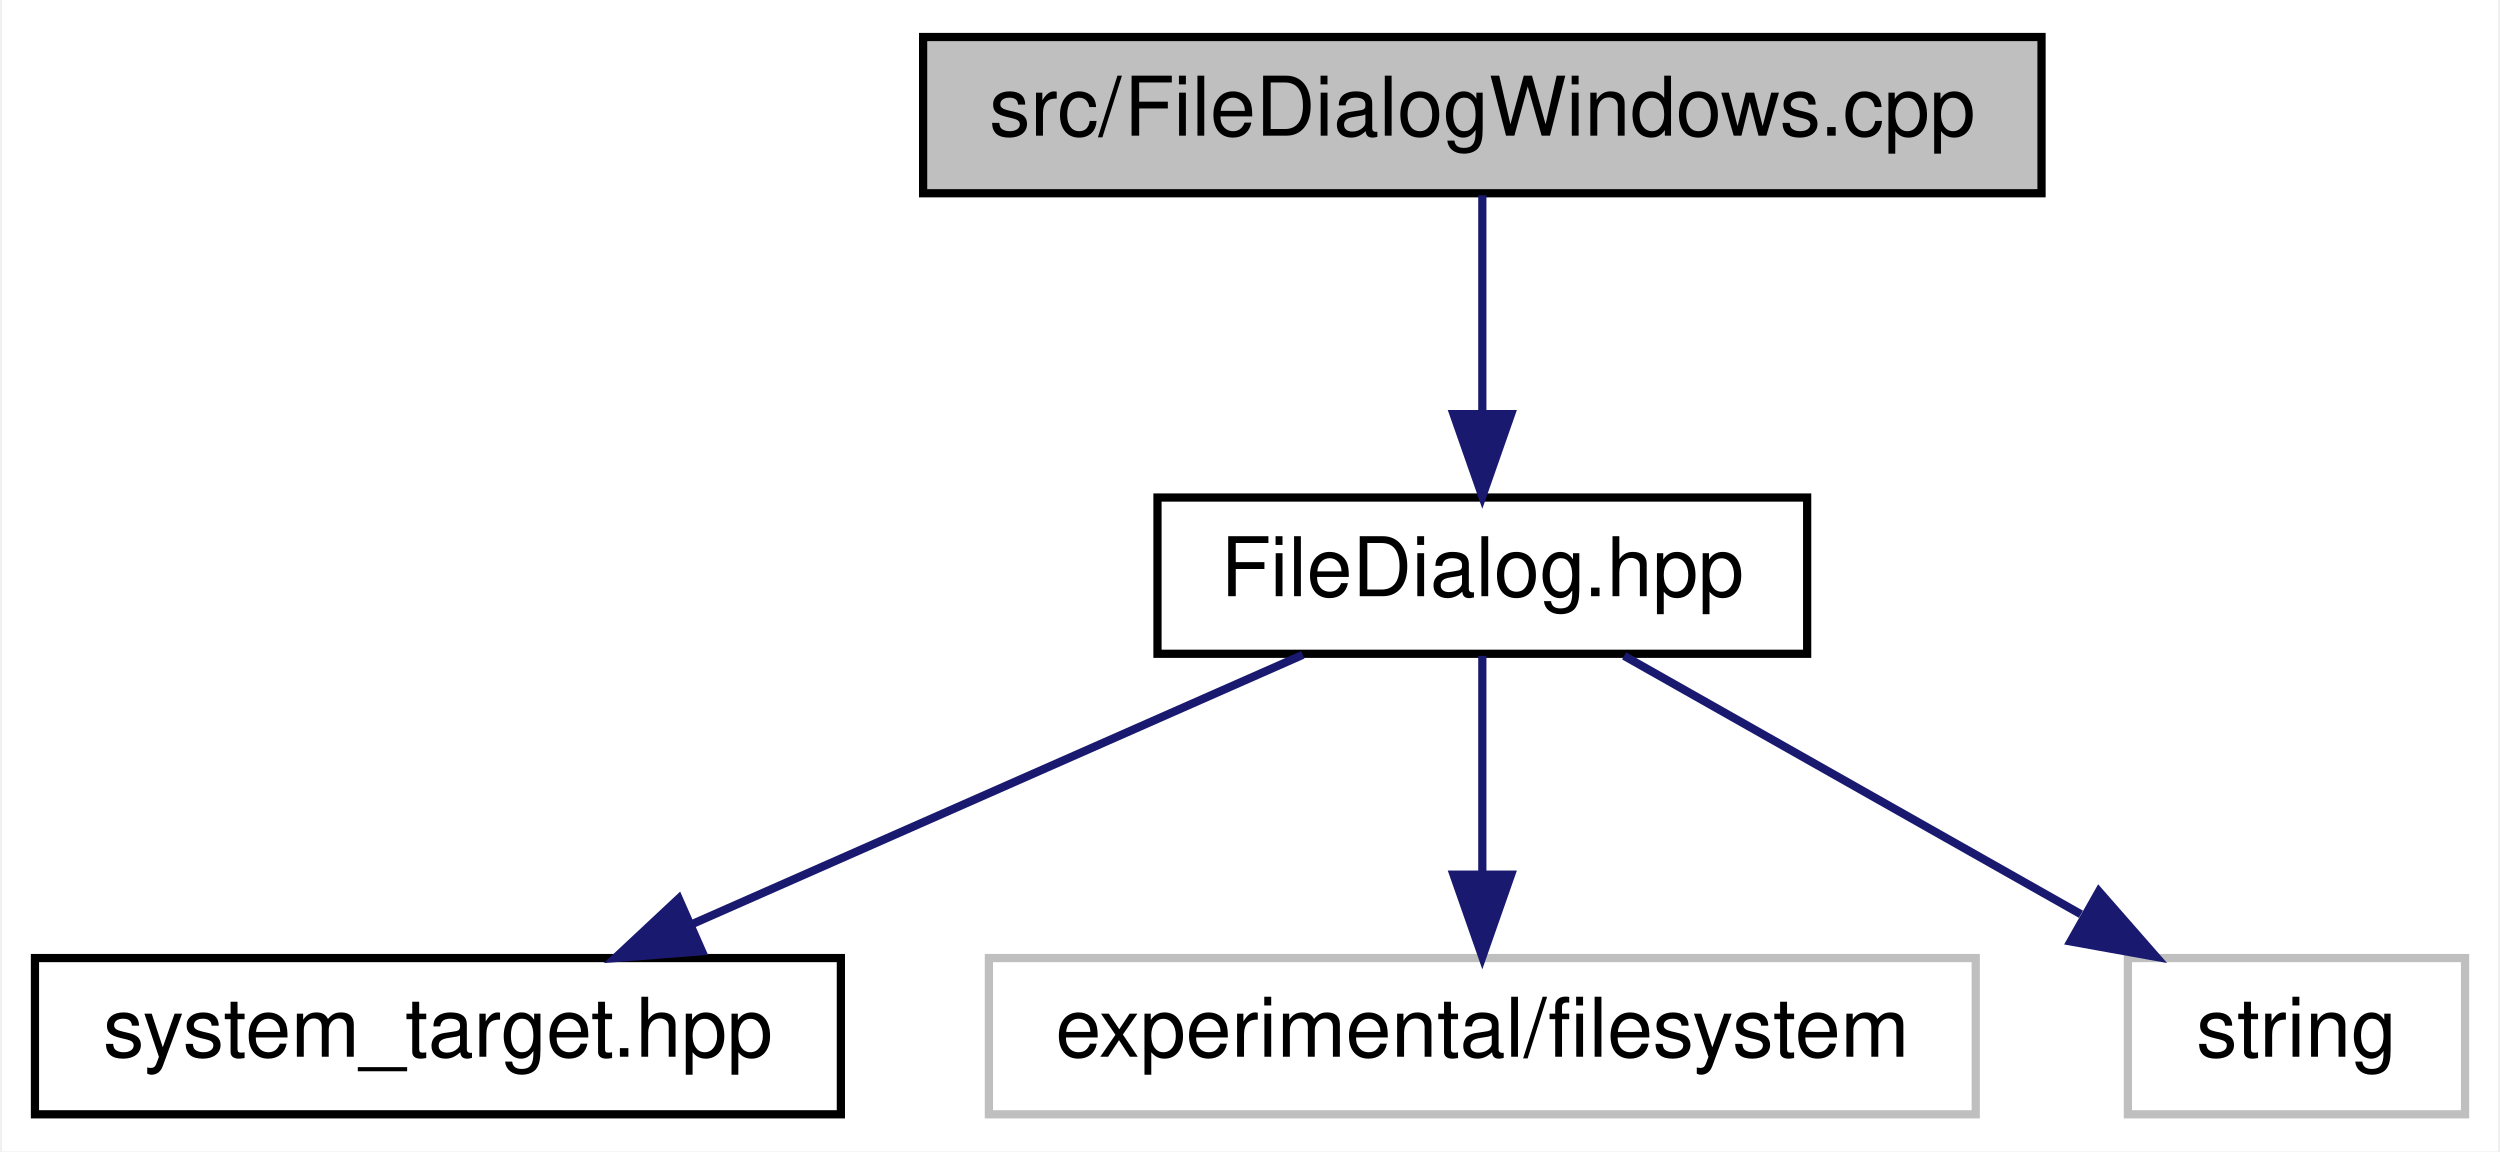
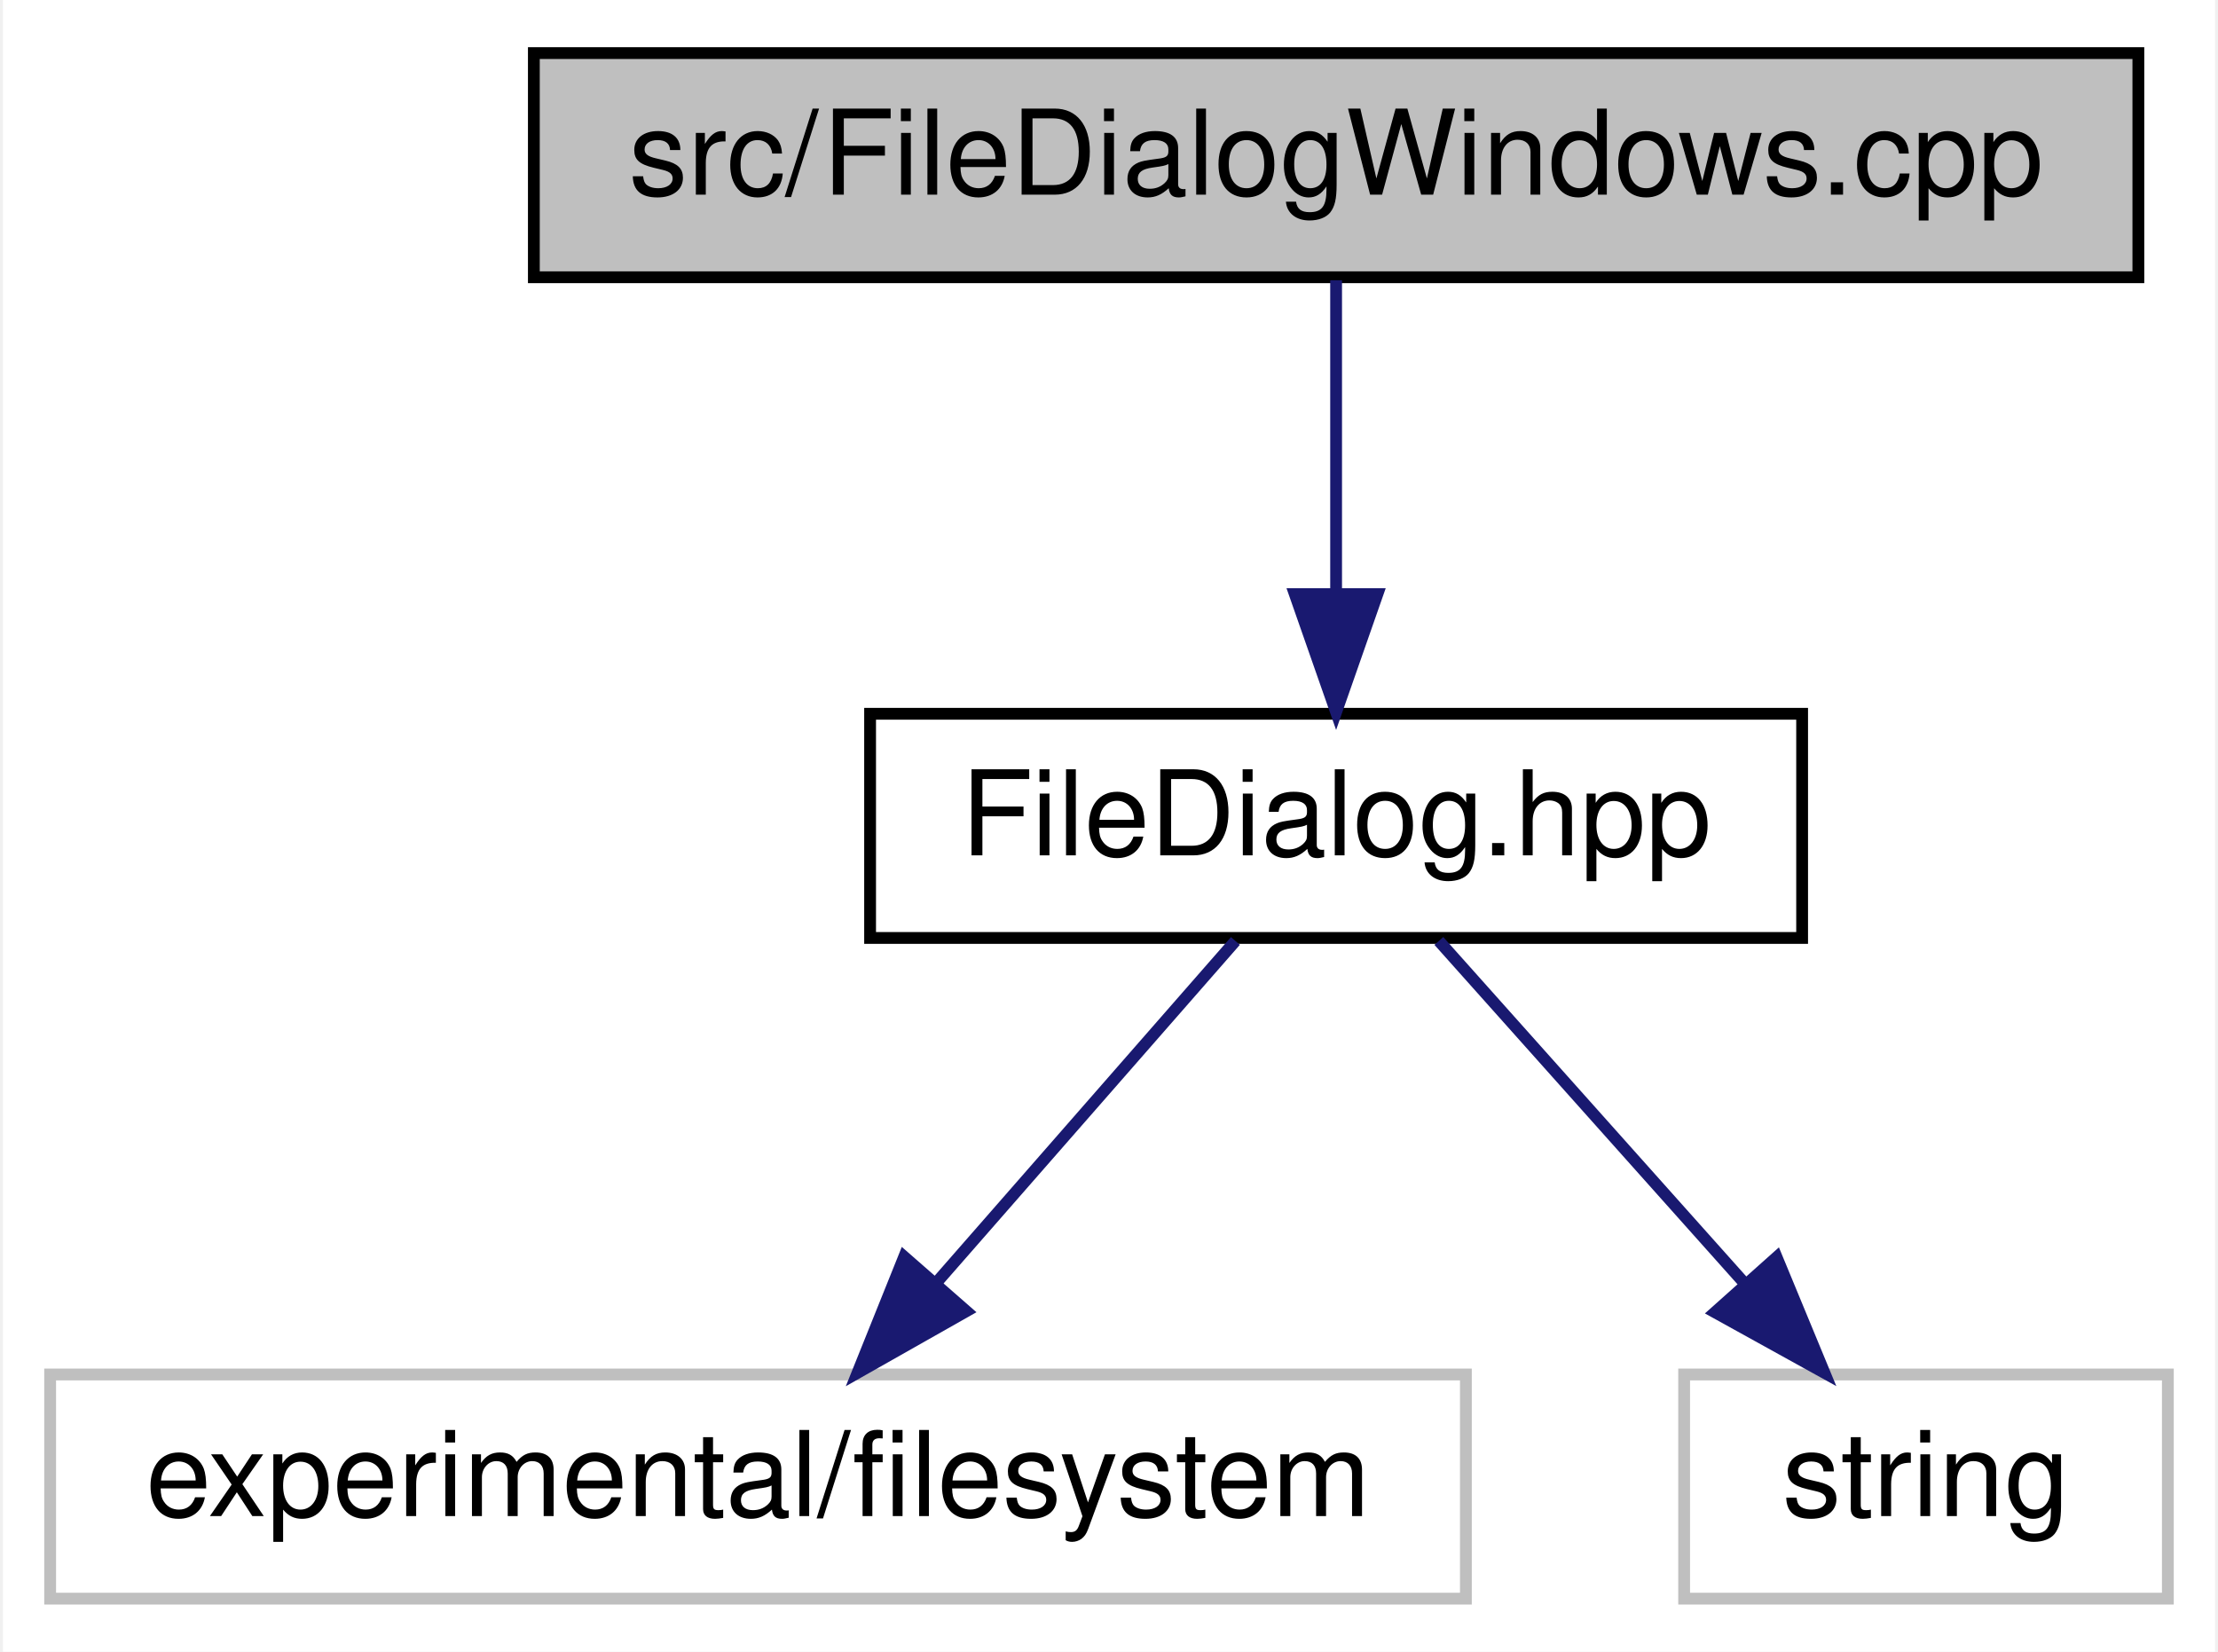
- <svg xmlns="http://www.w3.org/2000/svg" xmlns:xlink="http://www.w3.org/1999/xlink" width="304pt" height="140pt" viewBox="0.00 0.00 303.50 140.00">
+ <svg xmlns="http://www.w3.org/2000/svg" xmlns:xlink="http://www.w3.org/1999/xlink" width="188pt" height="140pt" viewBox="0.00 0.00 187.50 140.00">
  <g id="graph0" class="graph" transform="scale(1 1) rotate(0) translate(4 136)">
-     <polygon fill="#ffffff" stroke="transparent" points="-4,4 -4,-136 299.5,-136 299.5,4 -4,4" />
+     <polygon fill="#ffffff" stroke="transparent" points="-4,4 -4,-136 183.5,-136 183.5,4 -4,4" />
    <g id="node1" class="node">
-       <polygon fill="#bfbfbf" stroke="#000000" points="108,-112.5 108,-131.5 244,-131.5 244,-112.5 108,-112.5" />
-       <text text-anchor="middle" x="176" y="-119.5" font-family="Helvetica,sans-Serif" font-size="10.00" fill="#000000">src/FileDialogWindows.cpp</text>
+       <polygon fill="#bfbfbf" stroke="#000000" points="41,-112.5 41,-131.5 177,-131.5 177,-112.5 41,-112.5" />
+       <text text-anchor="middle" x="109" y="-119.5" font-family="Helvetica,sans-Serif" font-size="10.00" fill="#000000">src/FileDialogWindows.cpp</text>
    </g>
    <g id="node2" class="node">
      <g id="a_node2">
        <a xlink:href="_file_dialog_8hpp.html" target="_top" xlink:title="FileDialog.hpp">
-           <polygon fill="#ffffff" stroke="#000000" points="136.5,-56.5 136.5,-75.5 215.5,-75.5 215.5,-56.5 136.5,-56.5" />
-           <text text-anchor="middle" x="176" y="-63.5" font-family="Helvetica,sans-Serif" font-size="10.00" fill="#000000">FileDialog.hpp</text>
+           <polygon fill="#ffffff" stroke="#000000" points="69.5,-56.5 69.5,-75.5 148.5,-75.5 148.5,-56.5 69.5,-56.5" />
+           <text text-anchor="middle" x="109" y="-63.5" font-family="Helvetica,sans-Serif" font-size="10.00" fill="#000000">FileDialog.hpp</text>
        </a>
      </g>
    </g>
    <g id="edge1" class="edge">
-       <path fill="none" stroke="#191970" d="M176,-112.246C176,-104.938 176,-94.694 176,-85.705" />
-       <polygon fill="#191970" stroke="#191970" points="179.5,-85.643 176,-75.643 172.5,-85.643 179.5,-85.643" />
+       <path fill="none" stroke="#191970" d="M109,-112.246C109,-104.938 109,-94.694 109,-85.705" />
+       <polygon fill="#191970" stroke="#191970" points="112.5,-85.643 109,-75.643 105.5,-85.643 112.5,-85.643" />
    </g>
    <g id="node3" class="node">
-       <g id="a_node3">
-         <a xlink:href="system__target_8hpp.html" target="_top" xlink:title="system_target.hpp">
-           <polygon fill="#ffffff" stroke="#000000" points="0,-.5 0,-19.5 98,-19.5 98,-.5 0,-.5" />
-           <text text-anchor="middle" x="49" y="-7.5" font-family="Helvetica,sans-Serif" font-size="10.00" fill="#000000">system_target.hpp</text>
-         </a>
-       </g>
+       <polygon fill="#ffffff" stroke="#bfbfbf" points="0,-.5 0,-19.5 120,-19.5 120,-.5 0,-.5" />
+       <text text-anchor="middle" x="60" y="-7.5" font-family="Helvetica,sans-Serif" font-size="10.00" fill="#000000">experimental/filesystem</text>
    </g>
    <g id="edge2" class="edge">
-       <path fill="none" stroke="#191970" d="M154.168,-56.373C133.69,-47.343 102.86,-33.749 79.868,-23.611" />
-       <polygon fill="#191970" stroke="#191970" points="81.109,-20.333 70.547,-19.501 78.285,-26.738 81.109,-20.333" />
+       <path fill="none" stroke="#191970" d="M100.465,-56.245C93.509,-48.296 83.512,-36.871 75.195,-27.366" />
+       <polygon fill="#191970" stroke="#191970" points="77.656,-24.864 68.437,-19.643 72.388,-29.473 77.656,-24.864" />
    </g>
    <g id="node4" class="node">
-       <polygon fill="#ffffff" stroke="#bfbfbf" points="116,-.5 116,-19.5 236,-19.5 236,-.5 116,-.5" />
-       <text text-anchor="middle" x="176" y="-7.5" font-family="Helvetica,sans-Serif" font-size="10.00" fill="#000000">experimental/filesystem</text>
+       <polygon fill="#ffffff" stroke="#bfbfbf" points="138.5,-.5 138.5,-19.5 179.5,-19.5 179.5,-.5 138.5,-.5" />
+       <text text-anchor="middle" x="159" y="-7.5" font-family="Helvetica,sans-Serif" font-size="10.00" fill="#000000">string</text>
    </g>
    <g id="edge3" class="edge">
-       <path fill="none" stroke="#191970" d="M176,-56.245C176,-48.938 176,-38.694 176,-29.705" />
-       <polygon fill="#191970" stroke="#191970" points="179.5,-29.643 176,-19.643 172.5,-29.643 179.5,-29.643" />
-     </g>
-     <g id="node5" class="node">
-       <polygon fill="#ffffff" stroke="#bfbfbf" points="254.5,-.5 254.5,-19.5 295.5,-19.5 295.5,-.5 254.5,-.5" />
-       <text text-anchor="middle" x="275" y="-7.5" font-family="Helvetica,sans-Serif" font-size="10.00" fill="#000000">string</text>
-     </g>
-     <g id="edge4" class="edge">
-       <path fill="none" stroke="#191970" d="M193.244,-56.245C208.576,-47.573 231.22,-34.764 248.792,-24.825" />
-       <polygon fill="#191970" stroke="#191970" points="250.972,-27.613 257.953,-19.643 247.526,-21.52 250.972,-27.613" />
+       <path fill="none" stroke="#191970" d="M117.709,-56.245C124.807,-48.296 135.008,-36.871 143.495,-27.366" />
+       <polygon fill="#191970" stroke="#191970" points="146.341,-29.433 150.391,-19.643 141.119,-24.771 146.341,-29.433" />
    </g>
  </g>
</svg>
